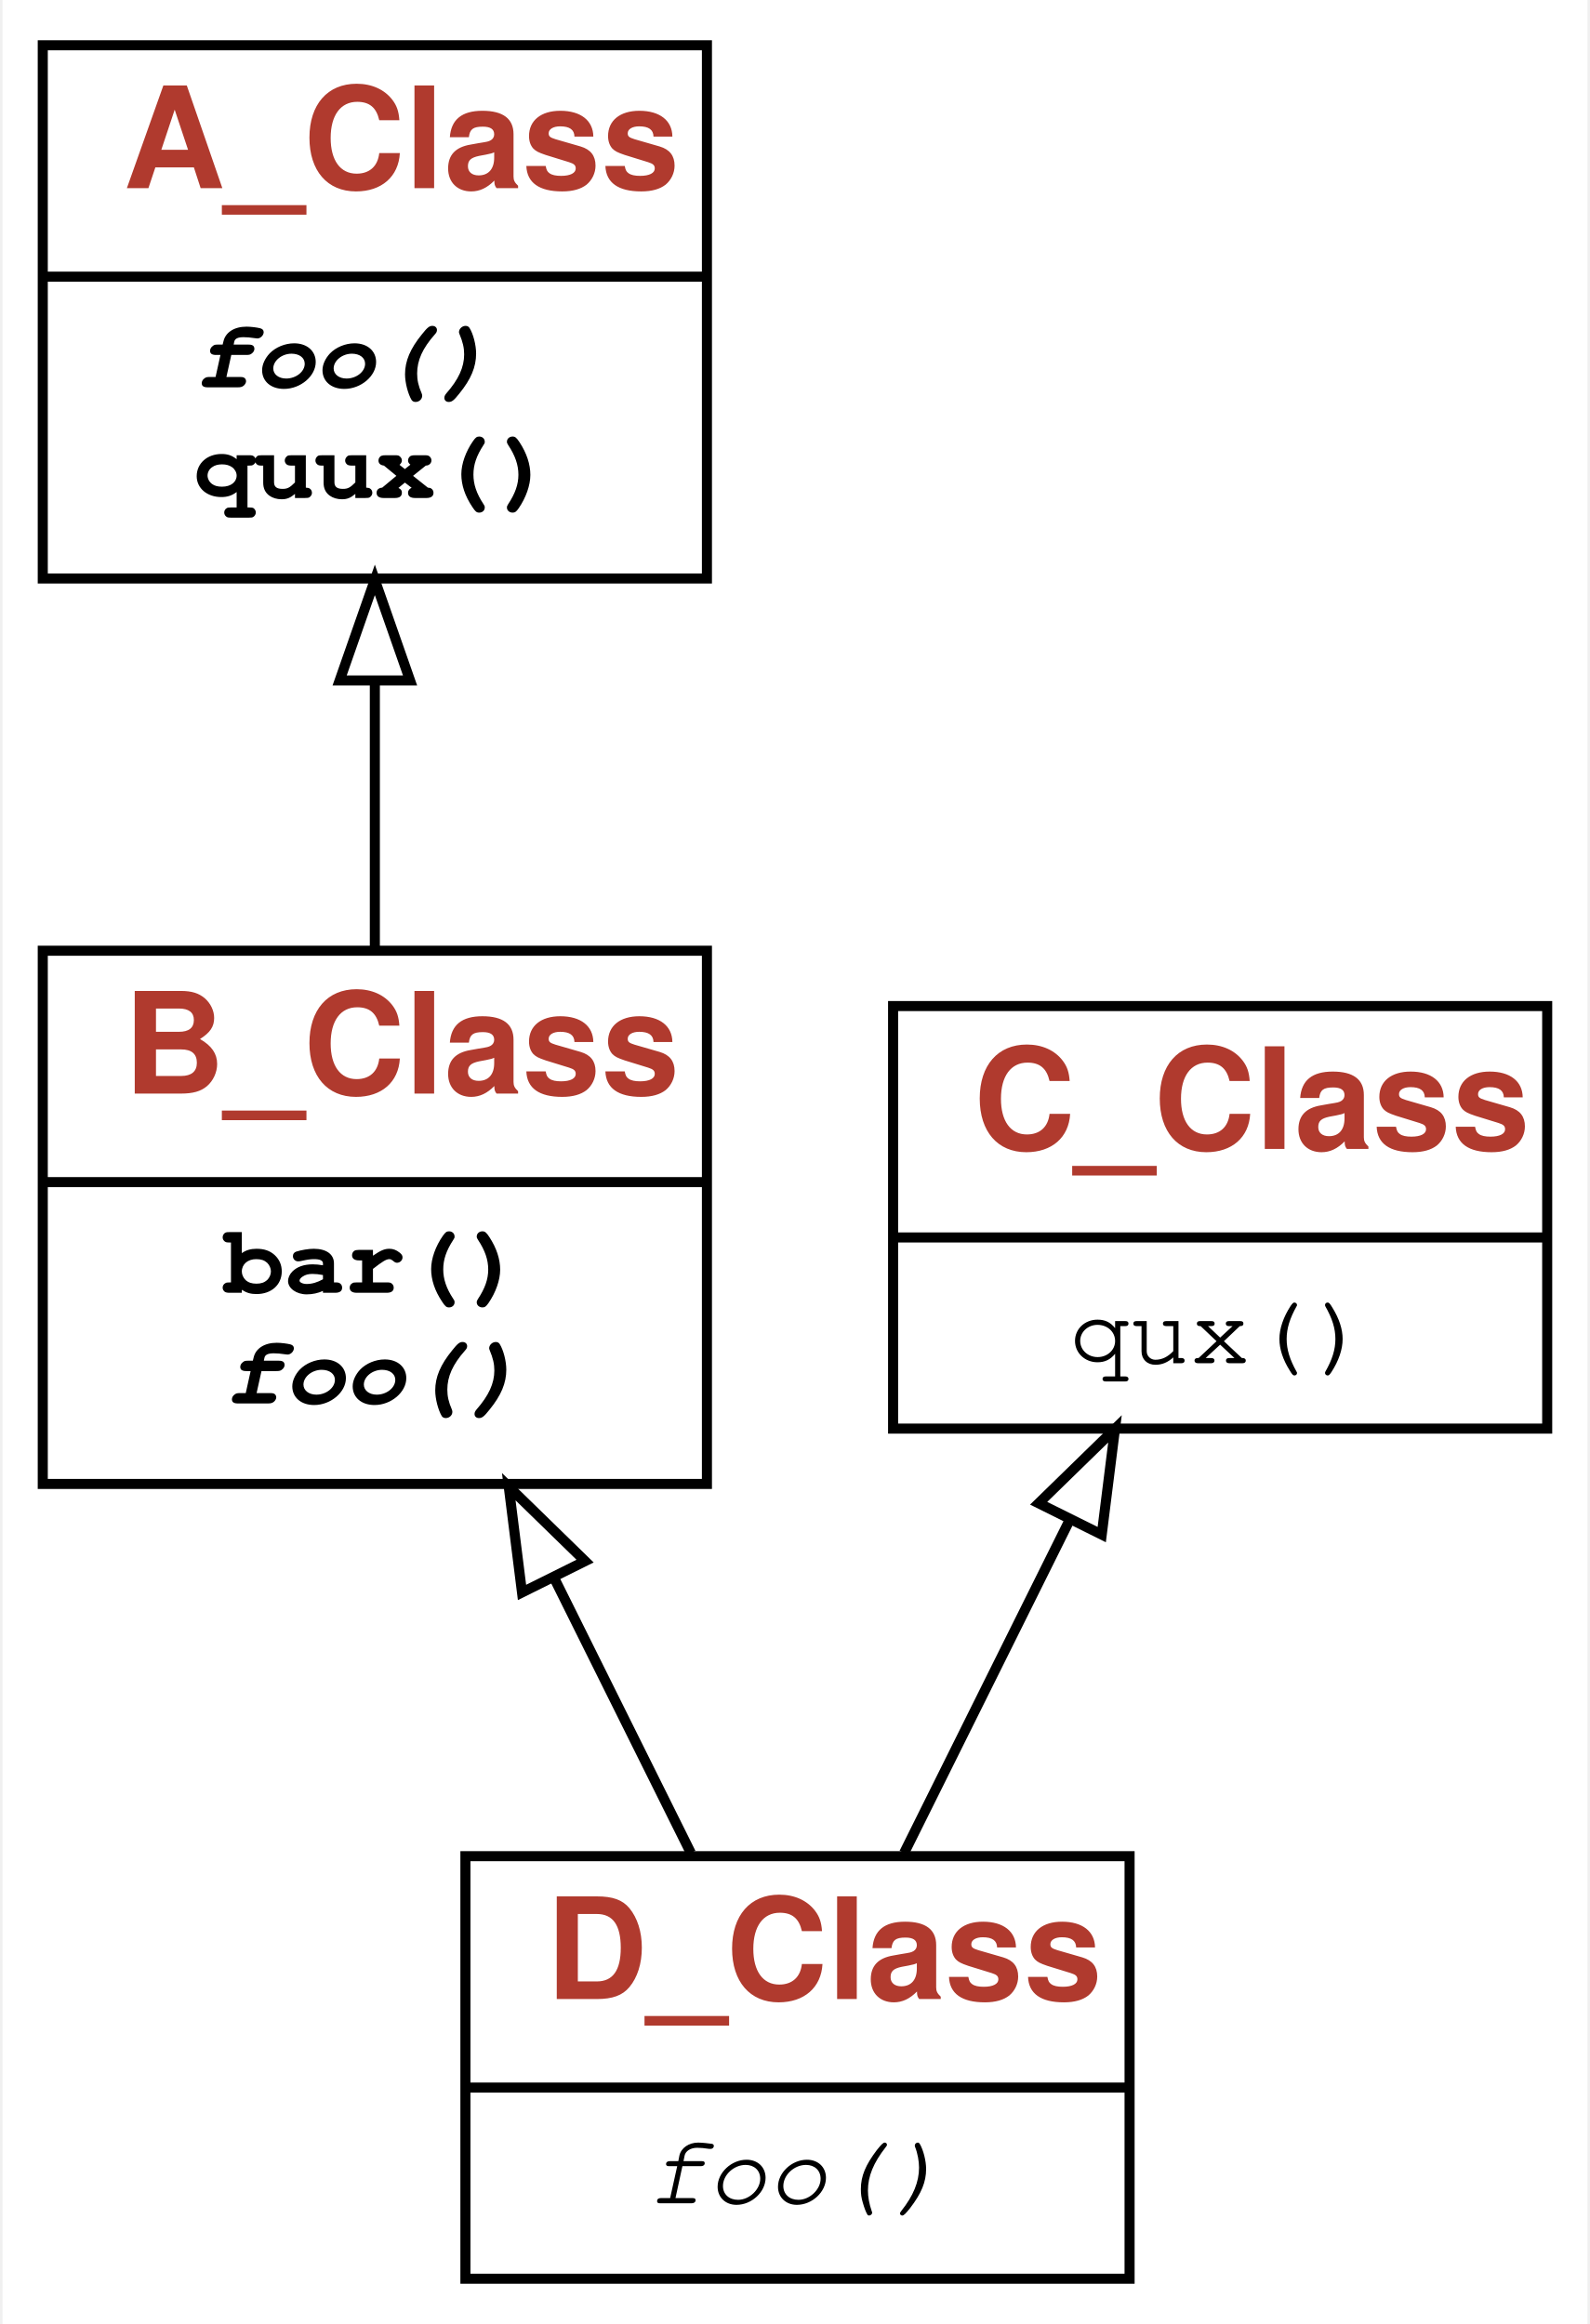
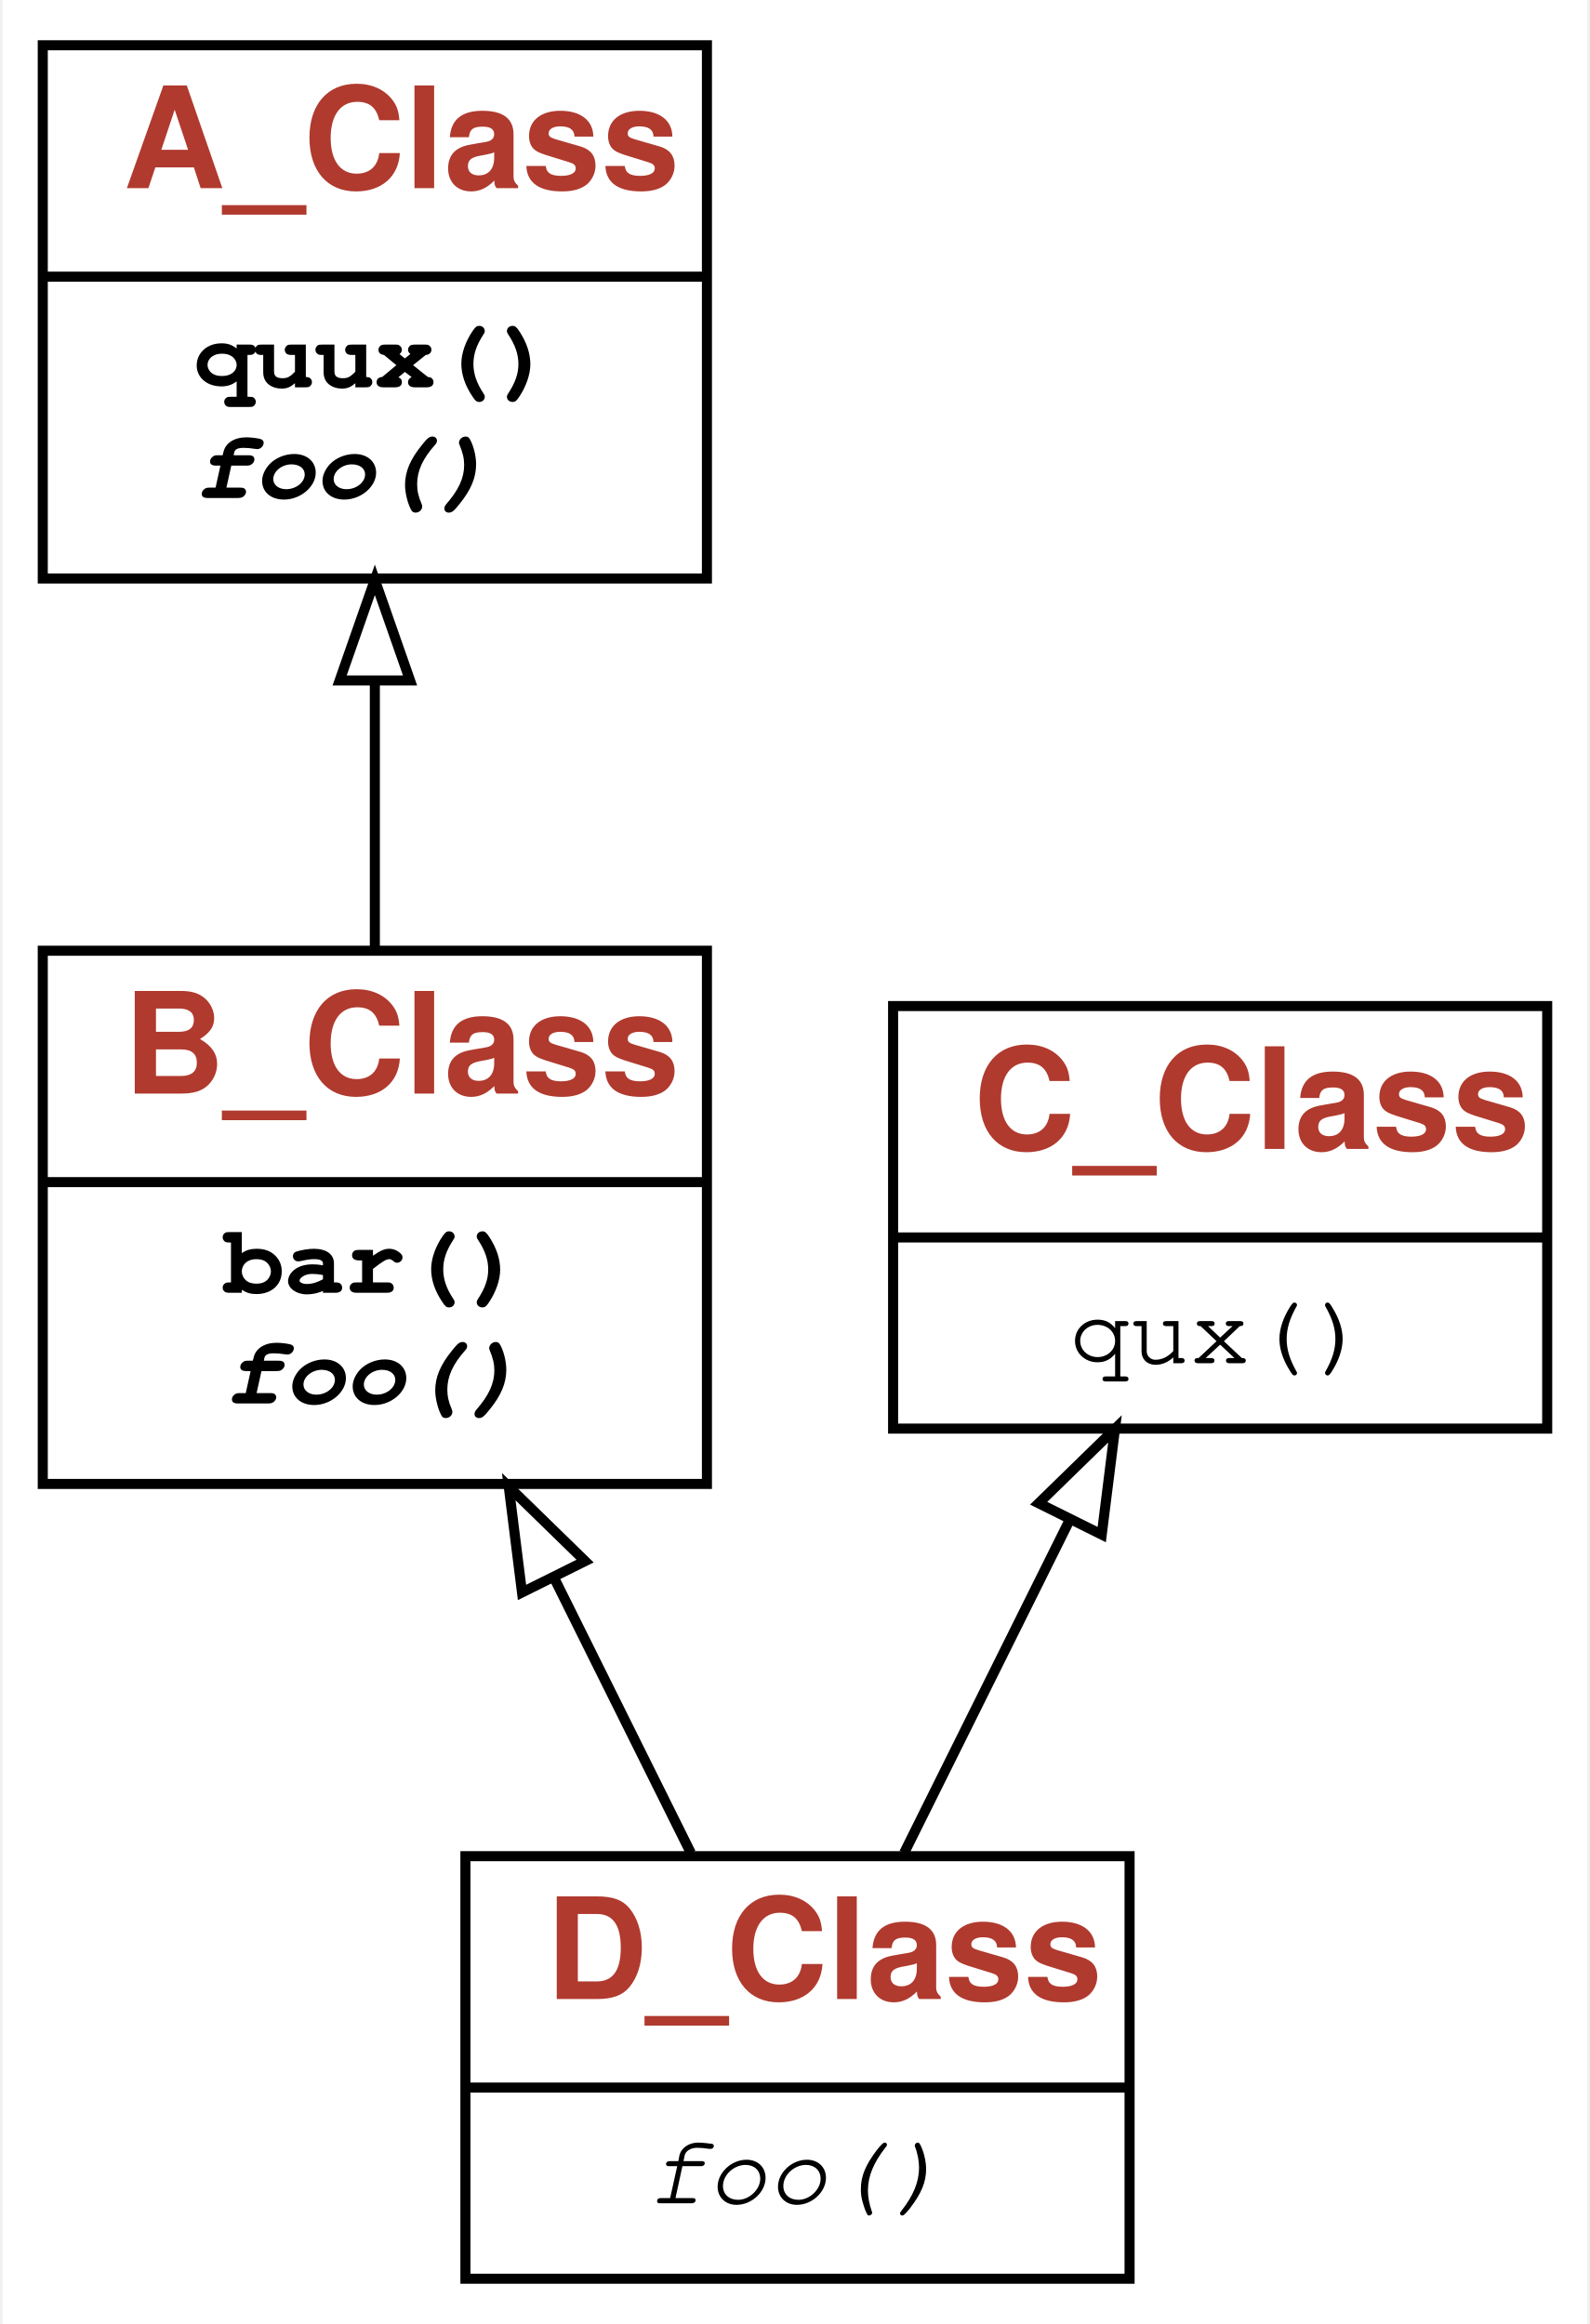
<svg xmlns="http://www.w3.org/2000/svg" xmlns:xlink="http://www.w3.org/1999/xlink" width="158pt" height="231pt" viewBox="0.00 0.00 157.50 231.00">
  <g id="graph0" class="graph" transform="scale(1 1) rotate(0) translate(4 227)">
    <g id="a_graph0">
      <a xlink:title="D_Class class hierarchy">
        <polygon fill="#ffffff" stroke="transparent" points="-4,4 -4,-227 153.5,-227 153.5,4 -4,4" />
      </a>
    </g>
    <g id="node1" class="node">
      <g id="a_node1">
        <a xlink:href="#" xlink:title="class D_Class:&#10;    A subclass inheriting from multiple superclasses.&#10;    Comes with a fairly long, but meaningless documentation.">
          <polygon fill="none" stroke="#000000" points="42,-.5 42,-42.5 108,-42.5 108,-.5 42,-.5" />
          <text text-anchor="start" x="50" y="-28.3" font-family="Patua One, Helvetica, sans-serif" font-weight="bold" font-size="14.00" fill="#b03a2e">D_Class</text>
          <polyline fill="none" stroke="#000000" points="42,-19.5 108,-19.5 " />
          <g id="a_node1_0">
            <a xlink:href="#" xlink:title="D_Class">
              <g id="a_node1_1">
                <a xlink:href="#" xlink:title="foo(self)">
                  <text text-anchor="start" x="60" y="-8" font-family="'Fira Mono', 'Source Code Pro', 'Courier', monospace" font-style="italic" font-size="10.00" fill="#000000">foo()</text>
                </a>
              </g>
            </a>
          </g>
        </a>
      </g>
    </g>
    <g id="node2" class="node">
      <g id="a_node2">
        <a xlink:href="#" xlink:title="class B_Class:&#10;    A subclass inheriting some methods.">
          <polygon fill="none" stroke="#000000" points="0,-79.5 0,-132.5 66,-132.5 66,-79.5 0,-79.5" />
          <text text-anchor="start" x="8" y="-118.3" font-family="Patua One, Helvetica, sans-serif" font-weight="bold" font-size="14.00" fill="#b03a2e">B_Class</text>
          <polyline fill="none" stroke="#000000" points="0,-109.5 66,-109.5 " />
          <g id="a_node2_2">
            <a xlink:href="#" xlink:title="B_Class">
              <g id="a_node2_3">
                <a xlink:href="#" xlink:title="bar(self, qux=None, bartender=42):&#10;    A qux walks into a bar.&#10;    `bartender` is an optional attribute.">
                  <text text-anchor="start" x="18" y="-98.5" font-family="'Fira Mono', 'Source Code Pro', 'Courier', monospace" font-weight="bold" font-size="10.00" fill="#000000">bar()</text>
                </a>
              </g>
              <g id="a_node2_4">
                <a xlink:href="#" xlink:title="foo(self, fight=False):&#10;    A WW2 foo fighter.">
                  <text text-anchor="start" x="18" y="-87.5" font-family="'Fira Mono', 'Source Code Pro', 'Courier', monospace" font-weight="bold" font-style="italic" font-size="10.00" fill="#000000">foo()</text>
                </a>
              </g>
            </a>
          </g>
        </a>
      </g>
    </g>
    <g id="edge1" class="edge">
      <path fill="none" stroke="#000000" d="M64.402,-42.823C60.283,-51.11 55.449,-60.834 50.826,-70.136" />
      <polygon fill="none" stroke="#000000" points="47.624,-68.715 46.307,-79.227 53.892,-71.83 47.624,-68.715" />
    </g>
    <g id="node4" class="node">
      <g id="a_node4">
        <a xlink:href="#" xlink:title="class C_Class">
          <polygon fill="none" stroke="#000000" points="84.5,-85 84.5,-127 149.5,-127 149.5,-85 84.5,-85" />
          <text text-anchor="start" x="92.5" y="-112.8" font-family="Patua One, Helvetica, sans-serif" font-weight="bold" font-size="14.00" fill="#b03a2e">C_Class</text>
          <polyline fill="none" stroke="#000000" points="84.5,-104 149.5,-104 " />
          <g id="a_node4_5">
            <a xlink:href="#" xlink:title="C_Class">
              <g id="a_node4_6">
                <a xlink:href="#" xlink:title="qux(self)">
                  <text text-anchor="start" x="102" y="-91.5" font-family="'Fira Mono', 'Source Code Pro', 'Courier', monospace" font-size="10.00" fill="#000000">qux()</text>
                </a>
              </g>
            </a>
          </g>
        </a>
      </g>
    </g>
    <g id="edge3" class="edge">
      <path fill="none" stroke="#000000" d="M85.598,-42.823C90.56,-52.806 96.559,-64.874 101.978,-75.777" />
      <polygon fill="none" stroke="#000000" points="98.965,-77.58 106.55,-84.977 105.234,-74.464 98.965,-77.58" />
    </g>
    <g id="node3" class="node">
      <g id="a_node3">
        <a xlink:href="#" xlink:title="class A_Class:&#10;    A Class which does A thing right.&#10;    Comes with a longer docstring.">
          <polygon fill="none" stroke="#000000" points="0,-169.5 0,-222.5 66,-222.5 66,-169.5 0,-169.5" />
          <text text-anchor="start" x="8" y="-208.3" font-family="Patua One, Helvetica, sans-serif" font-weight="bold" font-size="14.00" fill="#b03a2e">A_Class</text>
          <polyline fill="none" stroke="#000000" points="0,-199.5 66,-199.5 " />
          <g id="a_node3_7">
            <a xlink:href="#" xlink:title="A_Class">
              <g id="a_node3_8">
-                 <a xlink:href="#" xlink:title="foo(self):&#10;    The Adventures of the glorious Foo">
-                   <text text-anchor="start" x="15" y="-188.5" font-family="'Fira Mono', 'Source Code Pro', 'Courier', monospace" font-weight="bold" font-style="italic" font-size="10.00" fill="#000000">foo()</text>
+                 <a xlink:href="#" xlink:title="quux(self):&#10;    A method that is not used.">
+                   <text text-anchor="start" x="15" y="-188.5" font-family="'Fira Mono', 'Source Code Pro', 'Courier', monospace" font-weight="bold" font-size="10.00" fill="#000000">quux()</text>
                </a>
              </g>
              <g id="a_node3_9">
-                 <a xlink:href="#" xlink:title="quux(self):&#10;    A method that is not used.">
-                   <text text-anchor="start" x="15" y="-177.5" font-family="'Fira Mono', 'Source Code Pro', 'Courier', monospace" font-weight="bold" font-size="10.00" fill="#000000">quux()</text>
+                 <a xlink:href="#" xlink:title="foo(self):&#10;    The Adventures of the glorious Foo">
+                   <text text-anchor="start" x="15" y="-177.5" font-family="'Fira Mono', 'Source Code Pro', 'Courier', monospace" font-weight="bold" font-style="italic" font-size="10.00" fill="#000000">foo()</text>
                </a>
              </g>
            </a>
          </g>
        </a>
      </g>
    </g>
    <g id="edge2" class="edge">
      <path fill="none" stroke="#000000" d="M33,-132.516C33,-140.864 33,-150.239 33,-159.17" />
      <polygon fill="none" stroke="#000000" points="29.5,-159.362 33,-169.362 36.5,-159.362 29.5,-159.362" />
    </g>
  </g>
</svg>
